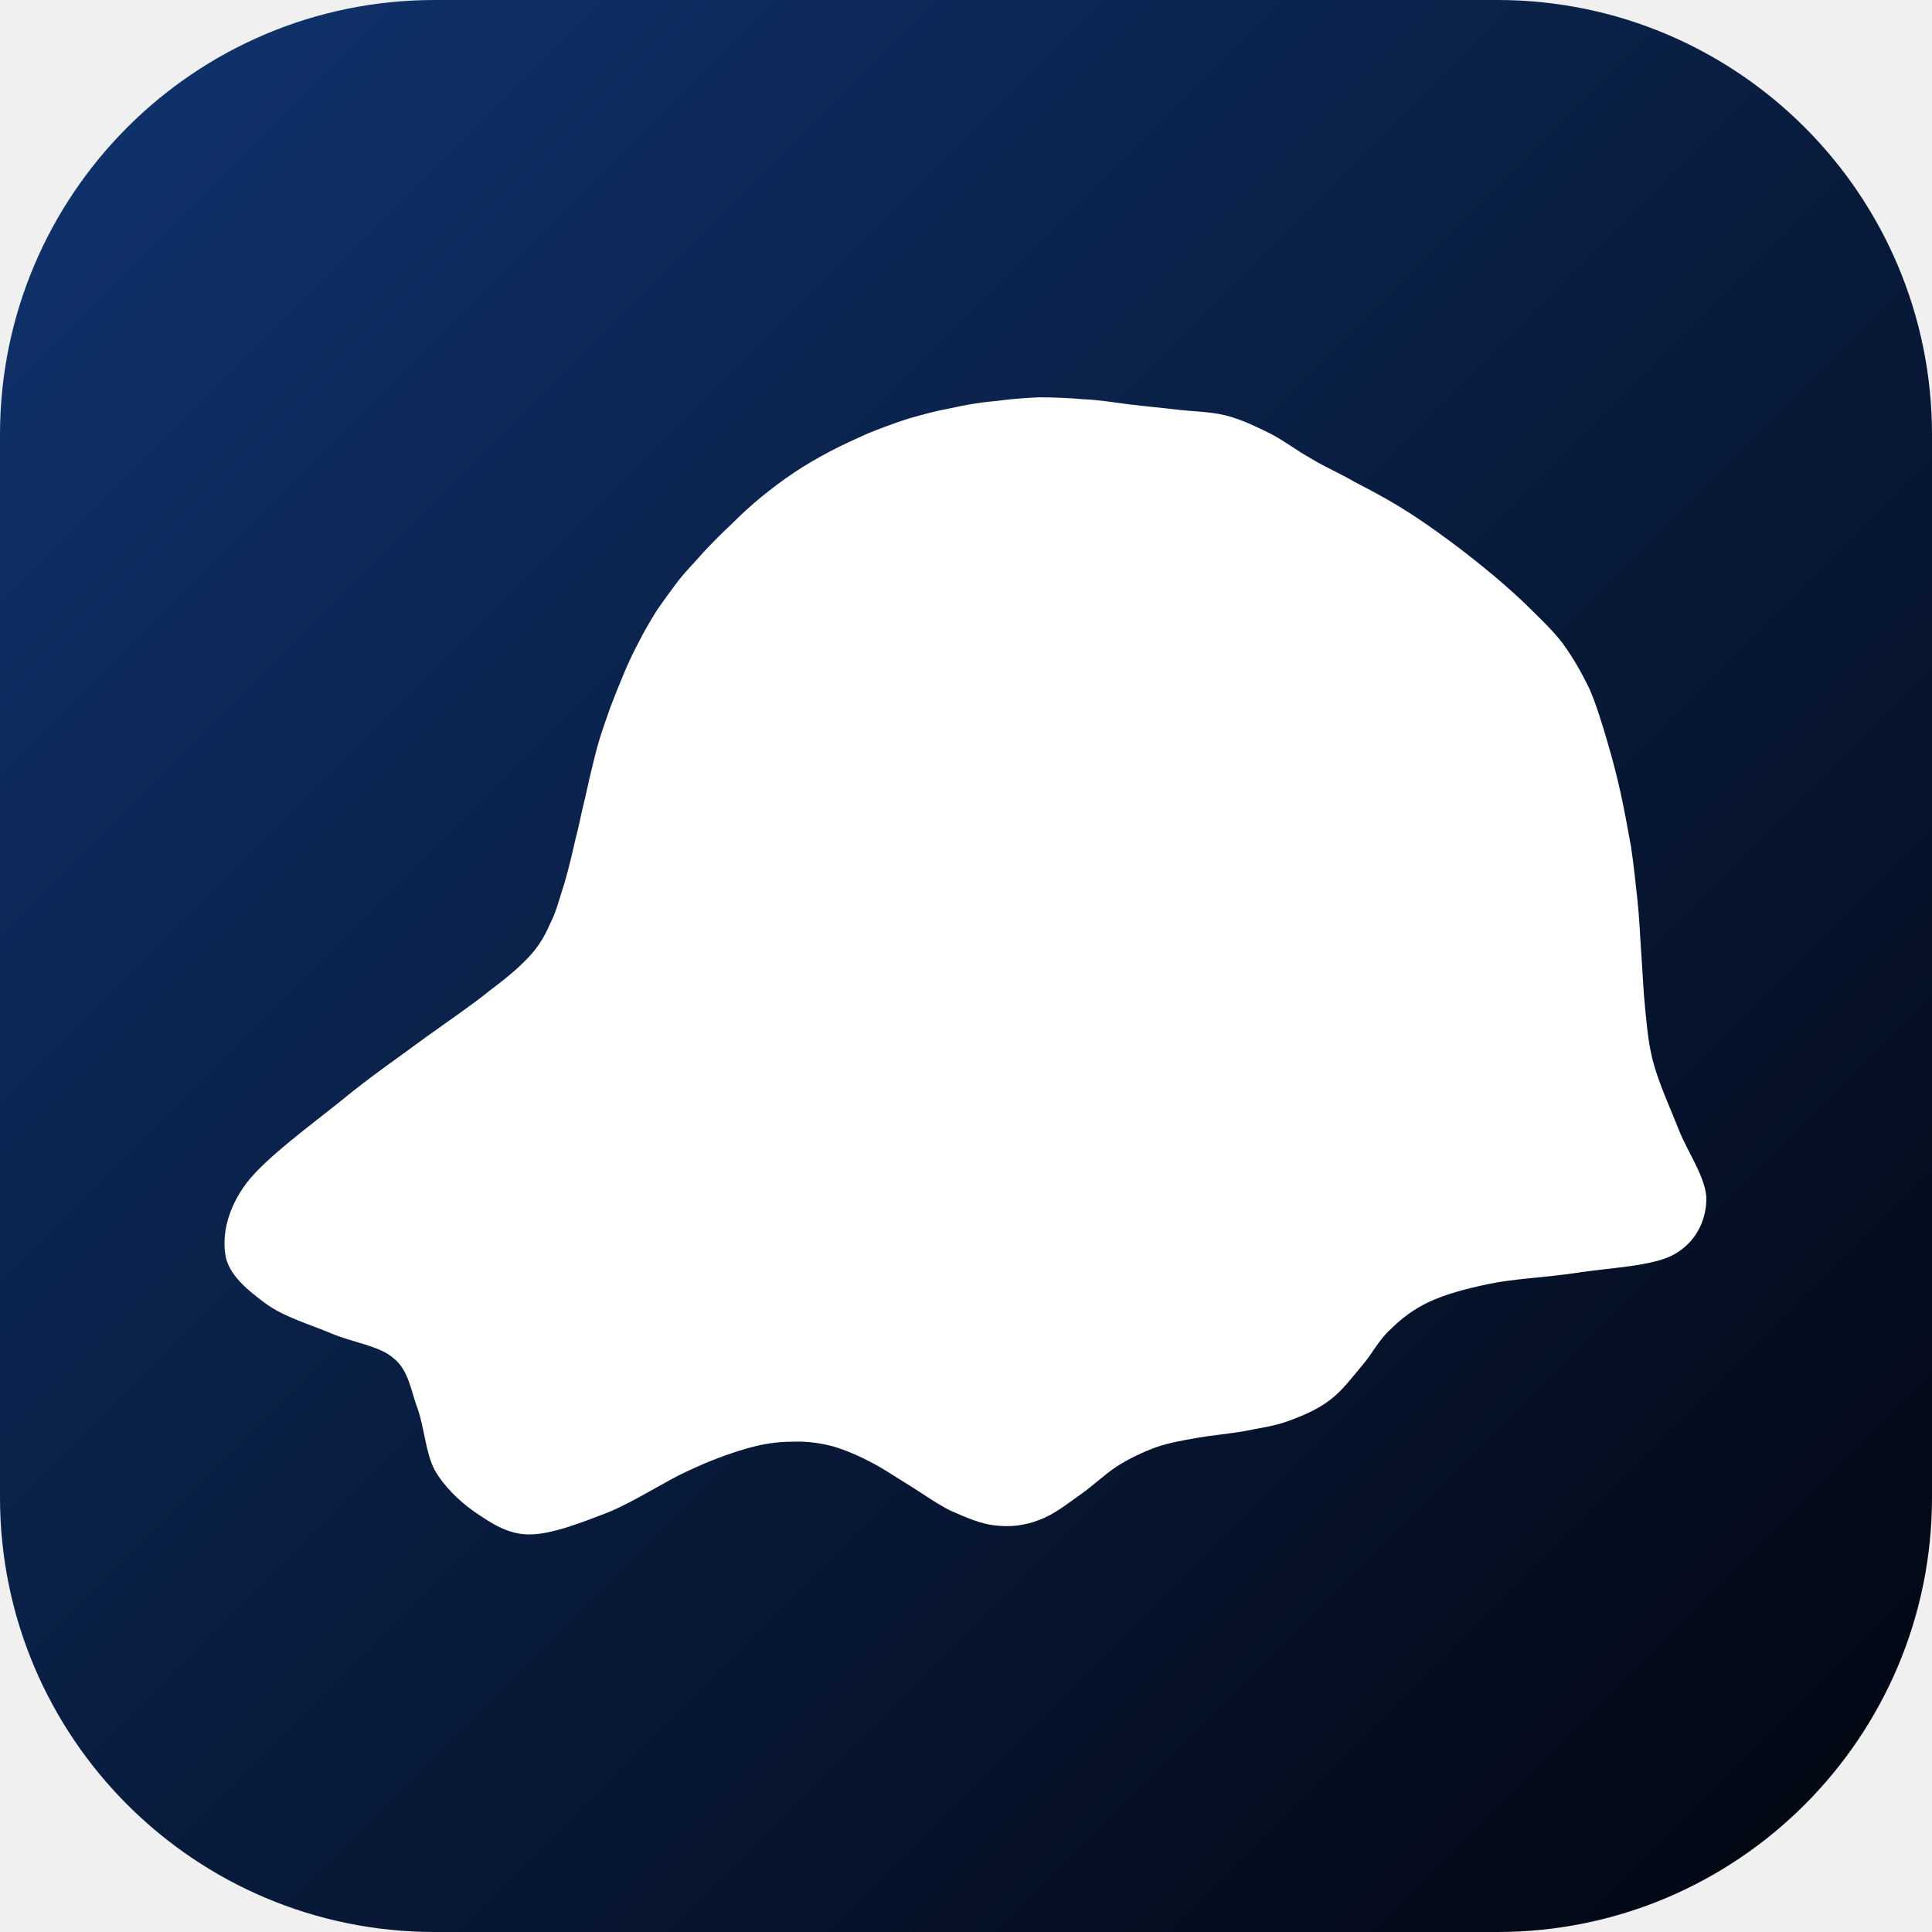
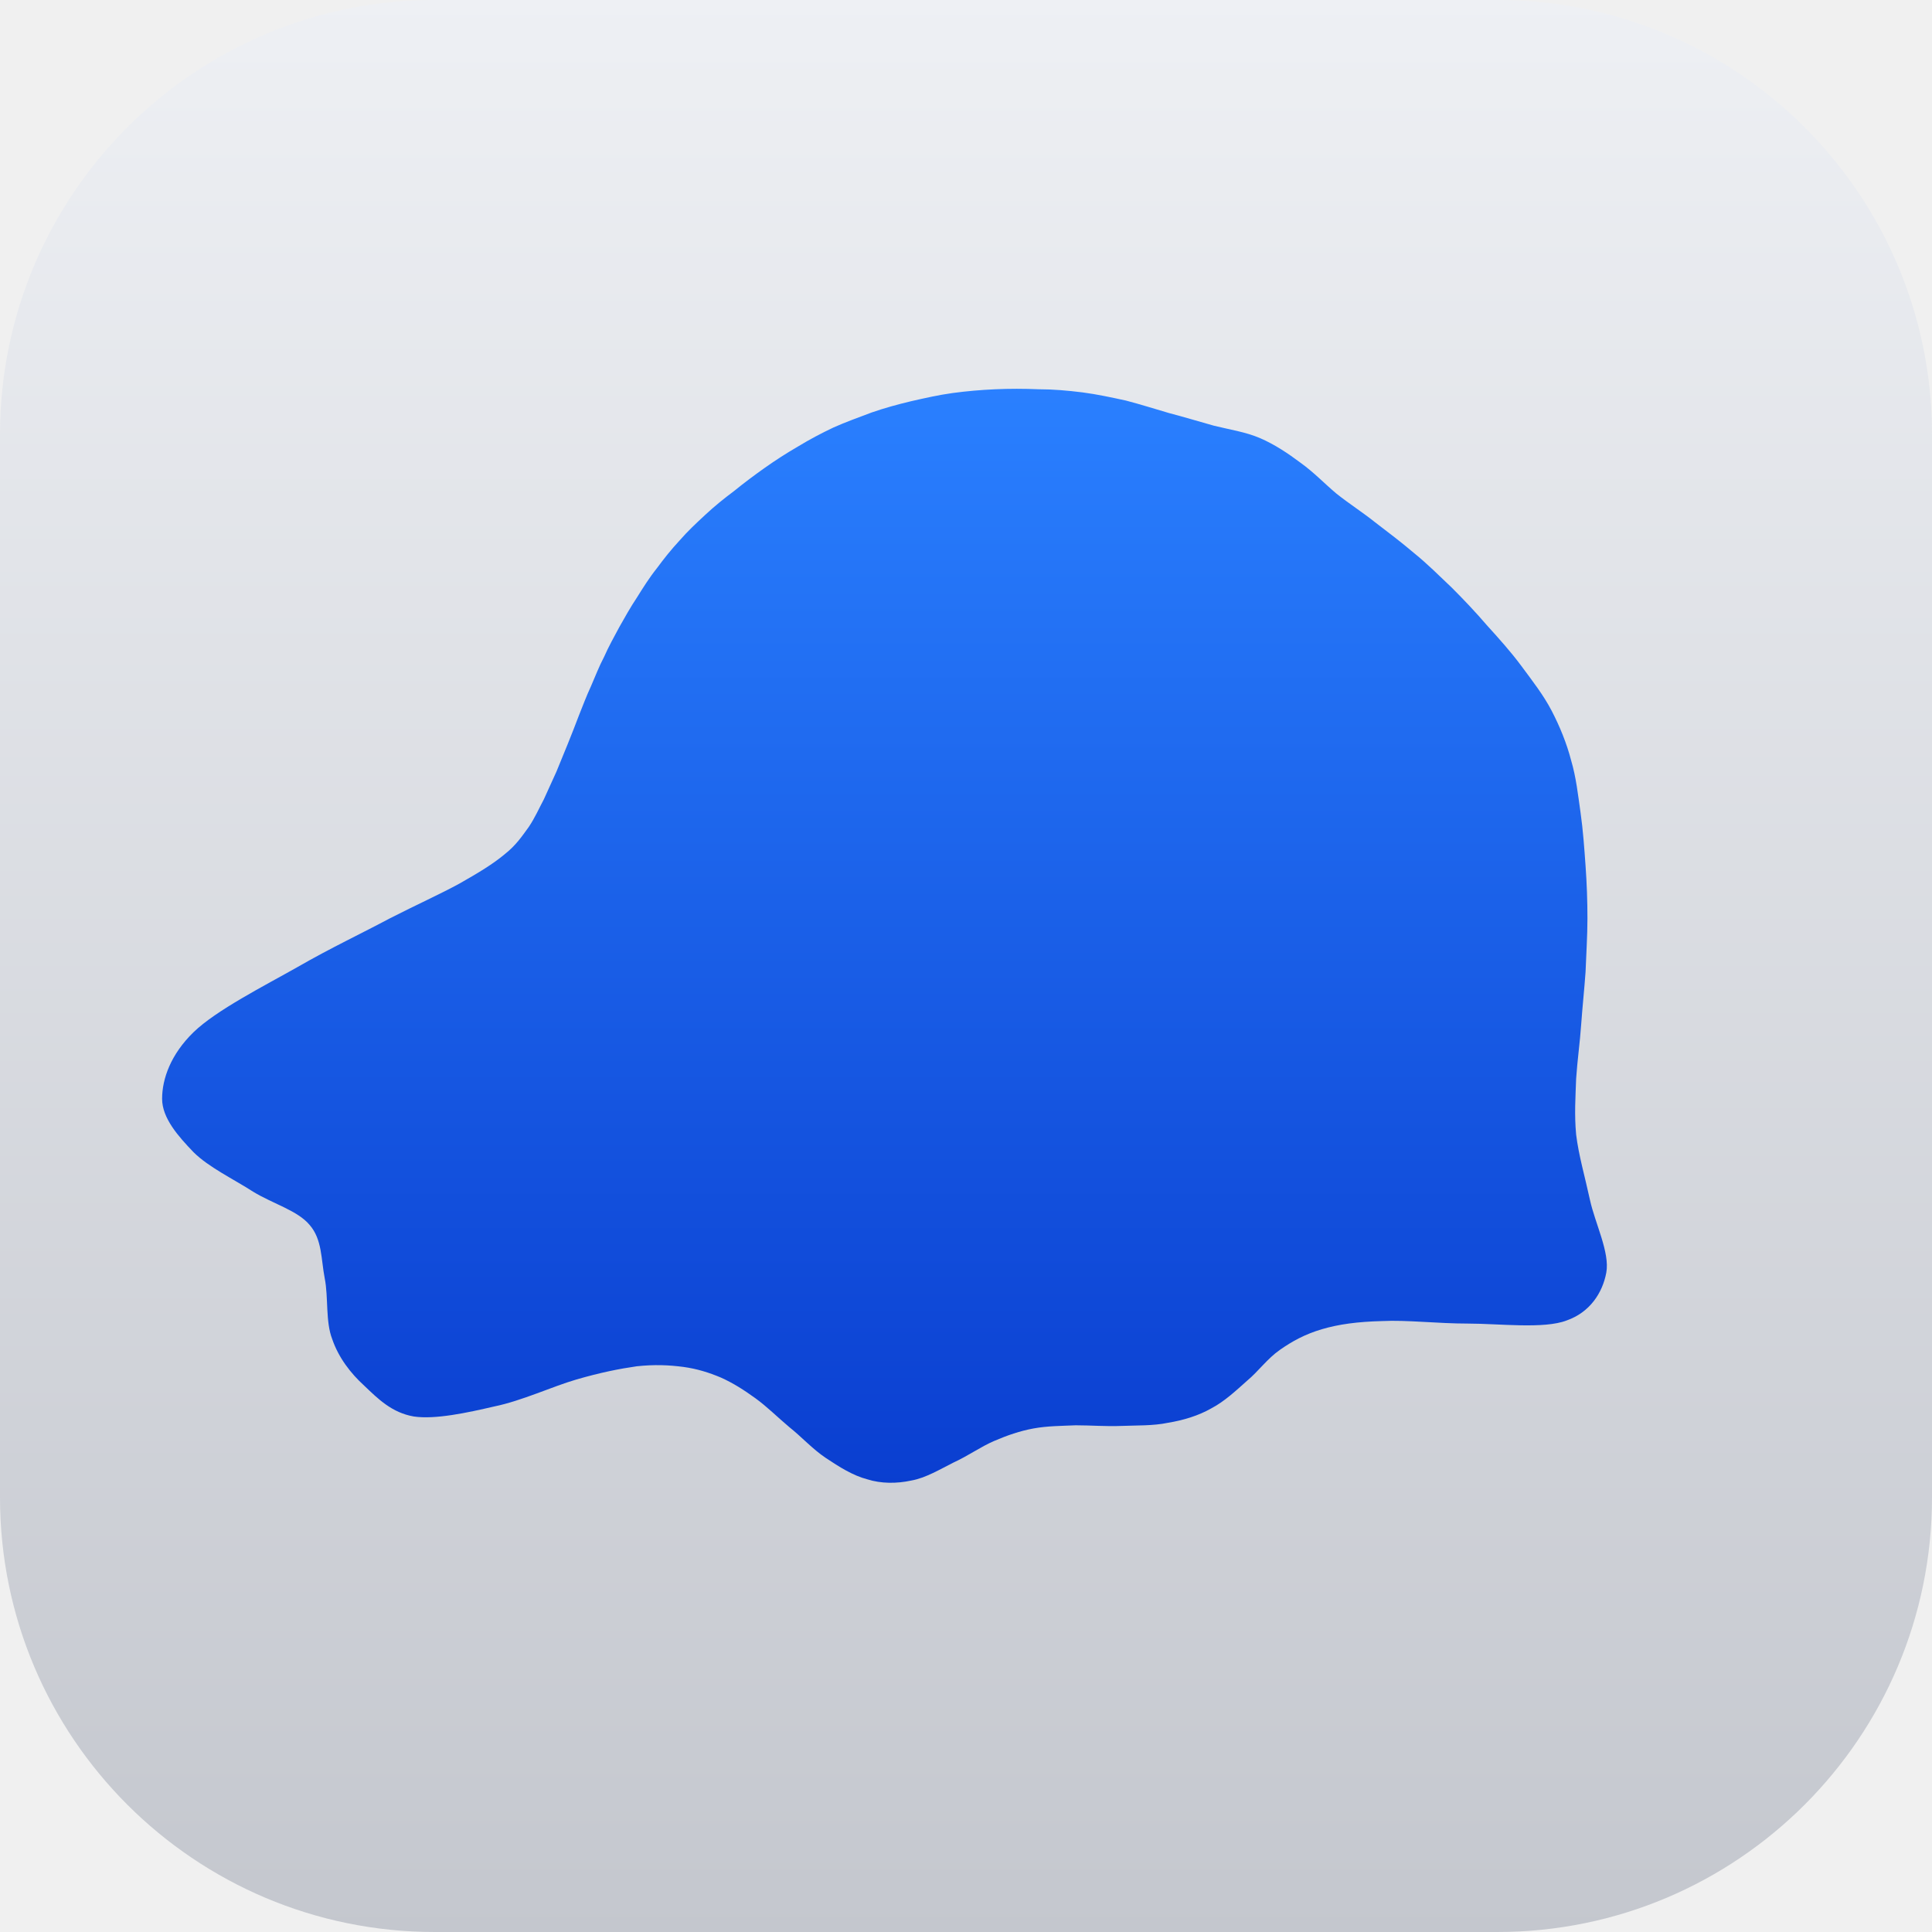
<svg xmlns="http://www.w3.org/2000/svg" viewBox="0 0 64 64">
  <defs>
-     <linearGradient id="b" x1="0" y1="0" x2="1" y2="1">
-       <stop offset="0" stop-color="#103470" />
-       <stop offset="1" stop-color="#02050e" />
+     <linearGradient id="b" x1="0" y1="0" x2="0" y2="1">
+       <stop offset="0" stop-color="#eef0f4" />
+       <stop offset="1" stop-color="#c4c7ce" />
+     </linearGradient>
+     <linearGradient id="c" x1="0" y1="0" x2="0" y2="1">
+       <stop offset="0" stop-color="#2a80ff" />
+       <stop offset="1" stop-color="#0a3ed0" />
    </linearGradient>
  </defs>
  <rect width="64" height="64" rx="14.4" fill="url(#b)" />
-   <path fill="#fff" transform="translate(6.4 6.4) scale(2.133)" d="M22.49 11.82C22.51 12.1 22.52 12.38 22.55 12.67C22.58 12.96 22.6 13.24 22.69 13.55C22.78 13.86 22.93 14.19 23.07 14.54C23.2 14.88 23.51 15.31 23.5 15.64C23.49 15.96 23.34 16.29 23 16.48C22.67 16.67 21.95 16.69 21.47 16.77C20.99 16.84 20.5 16.86 20.12 16.94C19.74 17.02 19.45 17.1 19.19 17.22C18.94 17.34 18.76 17.48 18.59 17.65C18.41 17.81 18.31 18.03 18.15 18.21C18 18.39 17.85 18.59 17.67 18.73C17.48 18.88 17.25 18.98 17.03 19.06C16.8 19.15 16.54 19.18 16.3 19.23C16.06 19.27 15.82 19.29 15.59 19.33C15.36 19.37 15.14 19.41 14.94 19.48C14.73 19.56 14.54 19.65 14.35 19.77C14.15 19.9 13.98 20.07 13.78 20.21C13.58 20.35 13.37 20.52 13.15 20.6C12.93 20.69 12.69 20.72 12.46 20.69C12.23 20.67 11.99 20.56 11.76 20.46C11.54 20.35 11.32 20.19 11.11 20.06C10.91 19.94 10.71 19.8 10.51 19.7C10.32 19.6 10.13 19.52 9.93 19.46C9.73 19.41 9.53 19.38 9.3 19.39C9.08 19.39 8.85 19.42 8.58 19.5C8.31 19.58 8.03 19.68 7.67 19.85C7.32 20.01 6.87 20.31 6.46 20.48C6.05 20.64 5.57 20.83 5.22 20.83C4.87 20.83 4.61 20.64 4.37 20.48C4.13 20.31 3.9 20.09 3.75 19.83C3.61 19.56 3.59 19.18 3.49 18.89C3.38 18.6 3.35 18.29 3.12 18.1C2.9 17.9 2.48 17.85 2.15 17.71C1.82 17.57 1.4 17.45 1.12 17.24C0.85 17.04 0.55 16.8 0.5 16.49C0.45 16.17 0.53 15.77 0.83 15.37C1.13 14.98 1.83 14.47 2.29 14.1C2.75 13.72 3.22 13.4 3.61 13.11C4 12.83 4.34 12.6 4.61 12.38C4.89 12.17 5.09 12 5.25 11.82C5.4 11.65 5.48 11.49 5.55 11.33C5.63 11.17 5.67 11.02 5.72 10.86C5.77 10.71 5.81 10.56 5.85 10.4C5.89 10.25 5.92 10.09 5.96 9.94C6 9.78 6.03 9.62 6.07 9.46C6.11 9.3 6.14 9.14 6.18 8.98C6.22 8.81 6.26 8.65 6.31 8.48C6.36 8.32 6.42 8.15 6.48 7.98C6.54 7.82 6.61 7.65 6.68 7.48C6.75 7.31 6.83 7.14 6.92 6.97C7 6.81 7.1 6.64 7.2 6.48C7.31 6.32 7.42 6.17 7.54 6.01C7.66 5.86 7.8 5.72 7.93 5.57C8.07 5.42 8.21 5.28 8.36 5.14C8.5 5 8.66 4.85 8.82 4.72C8.98 4.59 9.15 4.46 9.33 4.34C9.51 4.22 9.7 4.11 9.89 4.01C10.08 3.91 10.28 3.82 10.48 3.73C10.68 3.65 10.89 3.57 11.11 3.5C11.32 3.44 11.54 3.38 11.76 3.34C11.98 3.29 12.21 3.25 12.44 3.23C12.67 3.2 12.9 3.18 13.13 3.17C13.36 3.17 13.6 3.18 13.83 3.2C14.07 3.21 14.3 3.25 14.54 3.28C14.78 3.31 15.02 3.33 15.27 3.36C15.51 3.39 15.79 3.39 16.03 3.45C16.27 3.51 16.5 3.62 16.72 3.73C16.94 3.84 17.14 4 17.36 4.12C17.57 4.25 17.81 4.35 18.03 4.48C18.26 4.6 18.49 4.72 18.72 4.86C18.95 5 19.17 5.15 19.39 5.31C19.61 5.47 19.82 5.63 20.04 5.81C20.25 5.98 20.47 6.17 20.67 6.36C20.87 6.56 21.09 6.76 21.26 6.98C21.43 7.21 21.57 7.46 21.69 7.71C21.8 7.97 21.88 8.24 21.96 8.51C22.04 8.78 22.11 9.05 22.17 9.32C22.23 9.6 22.28 9.87 22.33 10.15C22.37 10.42 22.4 10.7 22.43 10.98C22.46 11.26 22.47 11.54 22.49 11.82Z" />
+   <path fill="url(#c)" transform="translate(4.33 6.01) scale(2.080)" d="M23.1 13.43C23.08 13.72 23.04 13.99 23.02 14.29C23.01 14.58 22.99 14.86 23.02 15.18C23.06 15.51 23.16 15.85 23.24 16.22C23.32 16.59 23.56 17.06 23.5 17.38C23.44 17.7 23.24 18.01 22.87 18.14C22.51 18.28 21.79 18.19 21.3 18.19C20.81 18.19 20.32 18.13 19.93 18.15C19.54 18.16 19.24 18.2 18.97 18.28C18.7 18.36 18.5 18.47 18.3 18.61C18.1 18.75 17.96 18.95 17.78 19.1C17.6 19.26 17.42 19.43 17.21 19.54C17 19.66 16.76 19.73 16.52 19.77C16.28 19.82 16.02 19.81 15.78 19.82C15.53 19.83 15.29 19.81 15.05 19.81C14.82 19.82 14.6 19.82 14.38 19.86C14.16 19.9 13.96 19.97 13.75 20.06C13.54 20.15 13.33 20.3 13.11 20.4C12.89 20.51 12.66 20.65 12.43 20.69C12.2 20.74 11.95 20.74 11.73 20.67C11.5 20.61 11.28 20.47 11.07 20.33C10.86 20.19 10.68 19.99 10.49 19.84C10.3 19.68 10.13 19.51 9.95 19.38C9.77 19.25 9.6 19.14 9.4 19.05C9.21 18.97 9.02 18.91 8.8 18.88C8.57 18.85 8.34 18.84 8.06 18.87C7.78 18.91 7.48 18.97 7.1 19.08C6.72 19.19 6.23 19.42 5.79 19.51C5.36 19.61 4.85 19.72 4.51 19.67C4.16 19.61 3.94 19.39 3.72 19.18C3.5 18.98 3.31 18.73 3.21 18.44C3.1 18.16 3.15 17.77 3.09 17.47C3.03 17.16 3.05 16.85 2.85 16.62C2.66 16.39 2.26 16.28 1.95 16.09C1.64 15.89 1.24 15.7 1 15.46C0.76 15.21 0.5 14.92 0.5 14.61C0.5 14.29 0.64 13.9 1 13.55C1.36 13.2 2.13 12.81 2.66 12.51C3.18 12.21 3.69 11.97 4.12 11.74C4.55 11.52 4.93 11.35 5.24 11.18C5.54 11.01 5.77 10.87 5.95 10.72C6.14 10.57 6.23 10.43 6.34 10.28C6.44 10.13 6.5 9.99 6.58 9.84C6.65 9.69 6.71 9.55 6.78 9.4C6.84 9.25 6.9 9.11 6.96 8.96C7.02 8.81 7.08 8.66 7.14 8.5C7.2 8.35 7.26 8.19 7.33 8.04C7.4 7.88 7.46 7.72 7.54 7.57C7.61 7.41 7.7 7.25 7.78 7.1C7.87 6.94 7.96 6.78 8.06 6.63C8.16 6.47 8.26 6.31 8.38 6.16C8.49 6.01 8.61 5.86 8.74 5.72C8.87 5.57 9.01 5.44 9.15 5.31C9.3 5.17 9.45 5.05 9.61 4.93C9.77 4.8 9.93 4.68 10.1 4.56C10.27 4.44 10.44 4.33 10.63 4.22C10.81 4.11 11 4.01 11.19 3.92C11.39 3.83 11.59 3.76 11.8 3.68C12 3.61 12.22 3.55 12.43 3.5C12.65 3.45 12.87 3.4 13.09 3.37C13.31 3.34 13.54 3.32 13.77 3.31C13.99 3.3 14.23 3.3 14.46 3.31C14.69 3.31 14.92 3.33 15.16 3.36C15.39 3.39 15.62 3.44 15.85 3.49C16.08 3.55 16.3 3.62 16.54 3.69C16.77 3.75 17 3.82 17.25 3.89C17.49 3.95 17.76 3.99 17.99 4.09C18.22 4.19 18.43 4.33 18.63 4.48C18.84 4.63 19.01 4.81 19.2 4.97C19.4 5.13 19.62 5.27 19.82 5.43C20.03 5.59 20.24 5.75 20.44 5.92C20.65 6.09 20.84 6.28 21.04 6.47C21.23 6.66 21.42 6.86 21.6 7.07C21.79 7.28 21.98 7.49 22.15 7.72C22.32 7.95 22.5 8.18 22.63 8.43C22.76 8.68 22.87 8.95 22.94 9.22C23.02 9.49 23.05 9.77 23.09 10.05C23.13 10.33 23.15 10.62 23.17 10.9C23.19 11.18 23.2 11.46 23.2 11.74C23.2 12.02 23.18 12.31 23.17 12.59C23.15 12.87 23.12 13.15 23.1 13.43Z" />
</svg>
